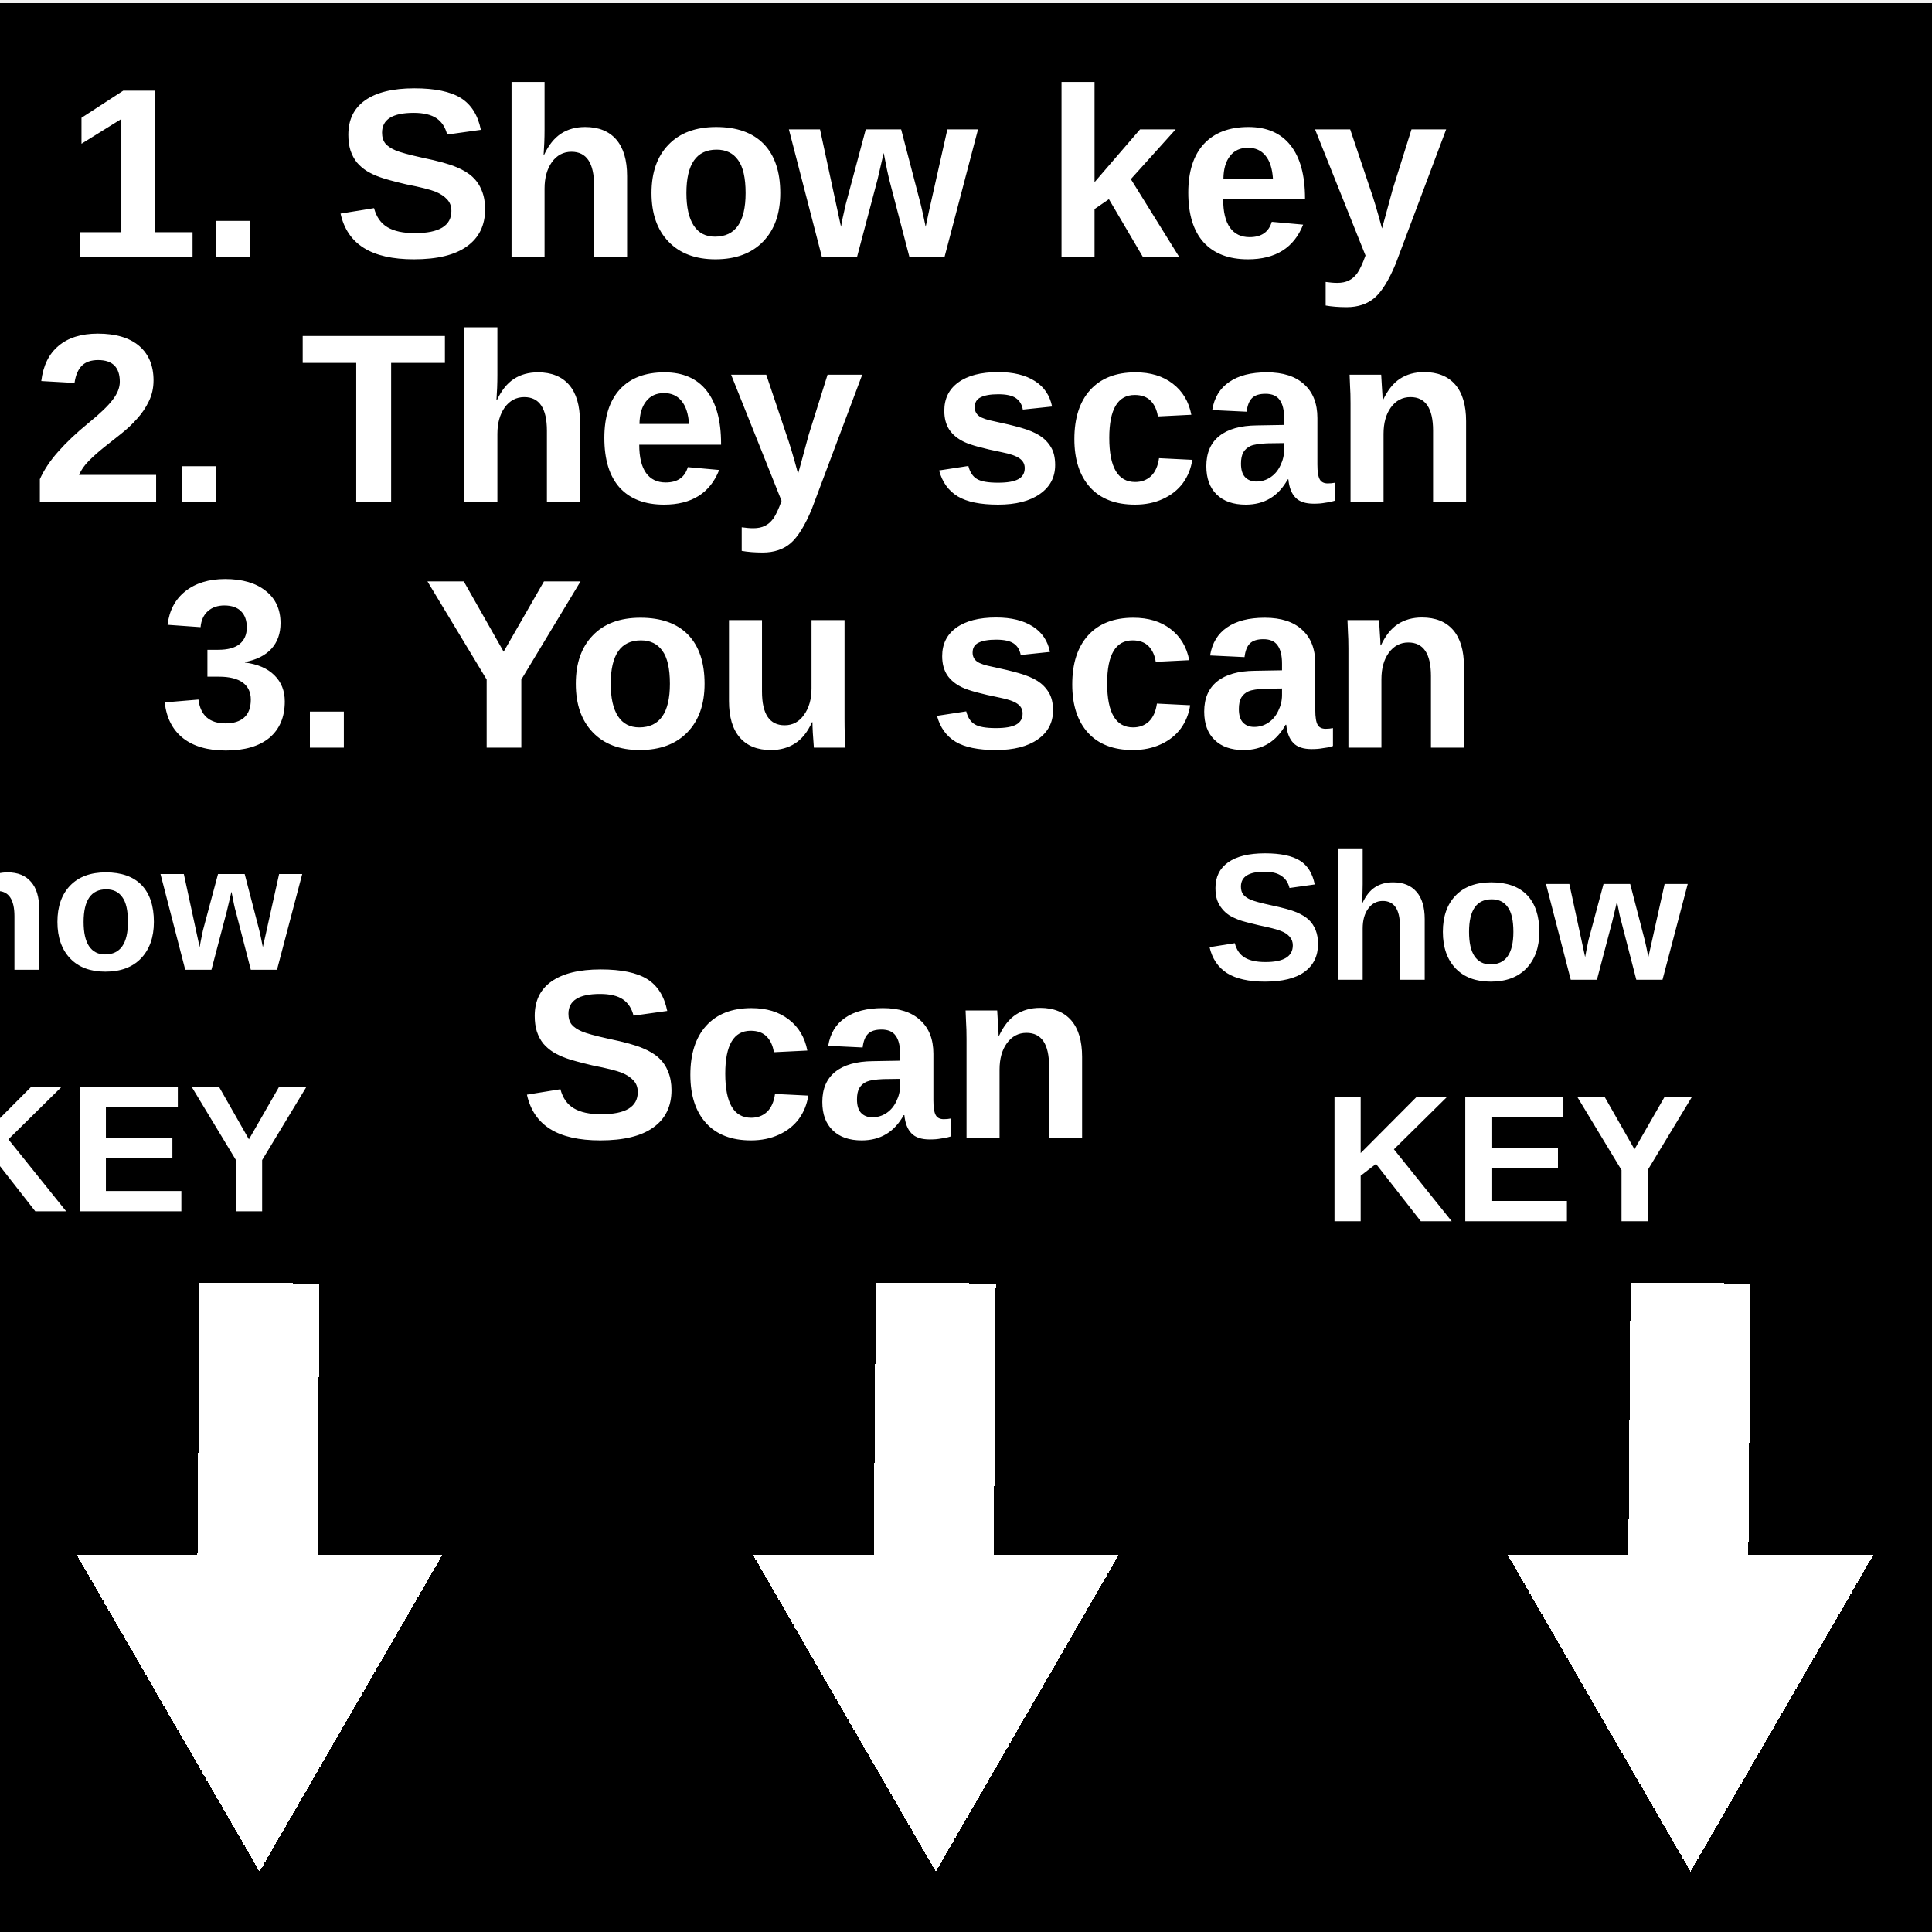
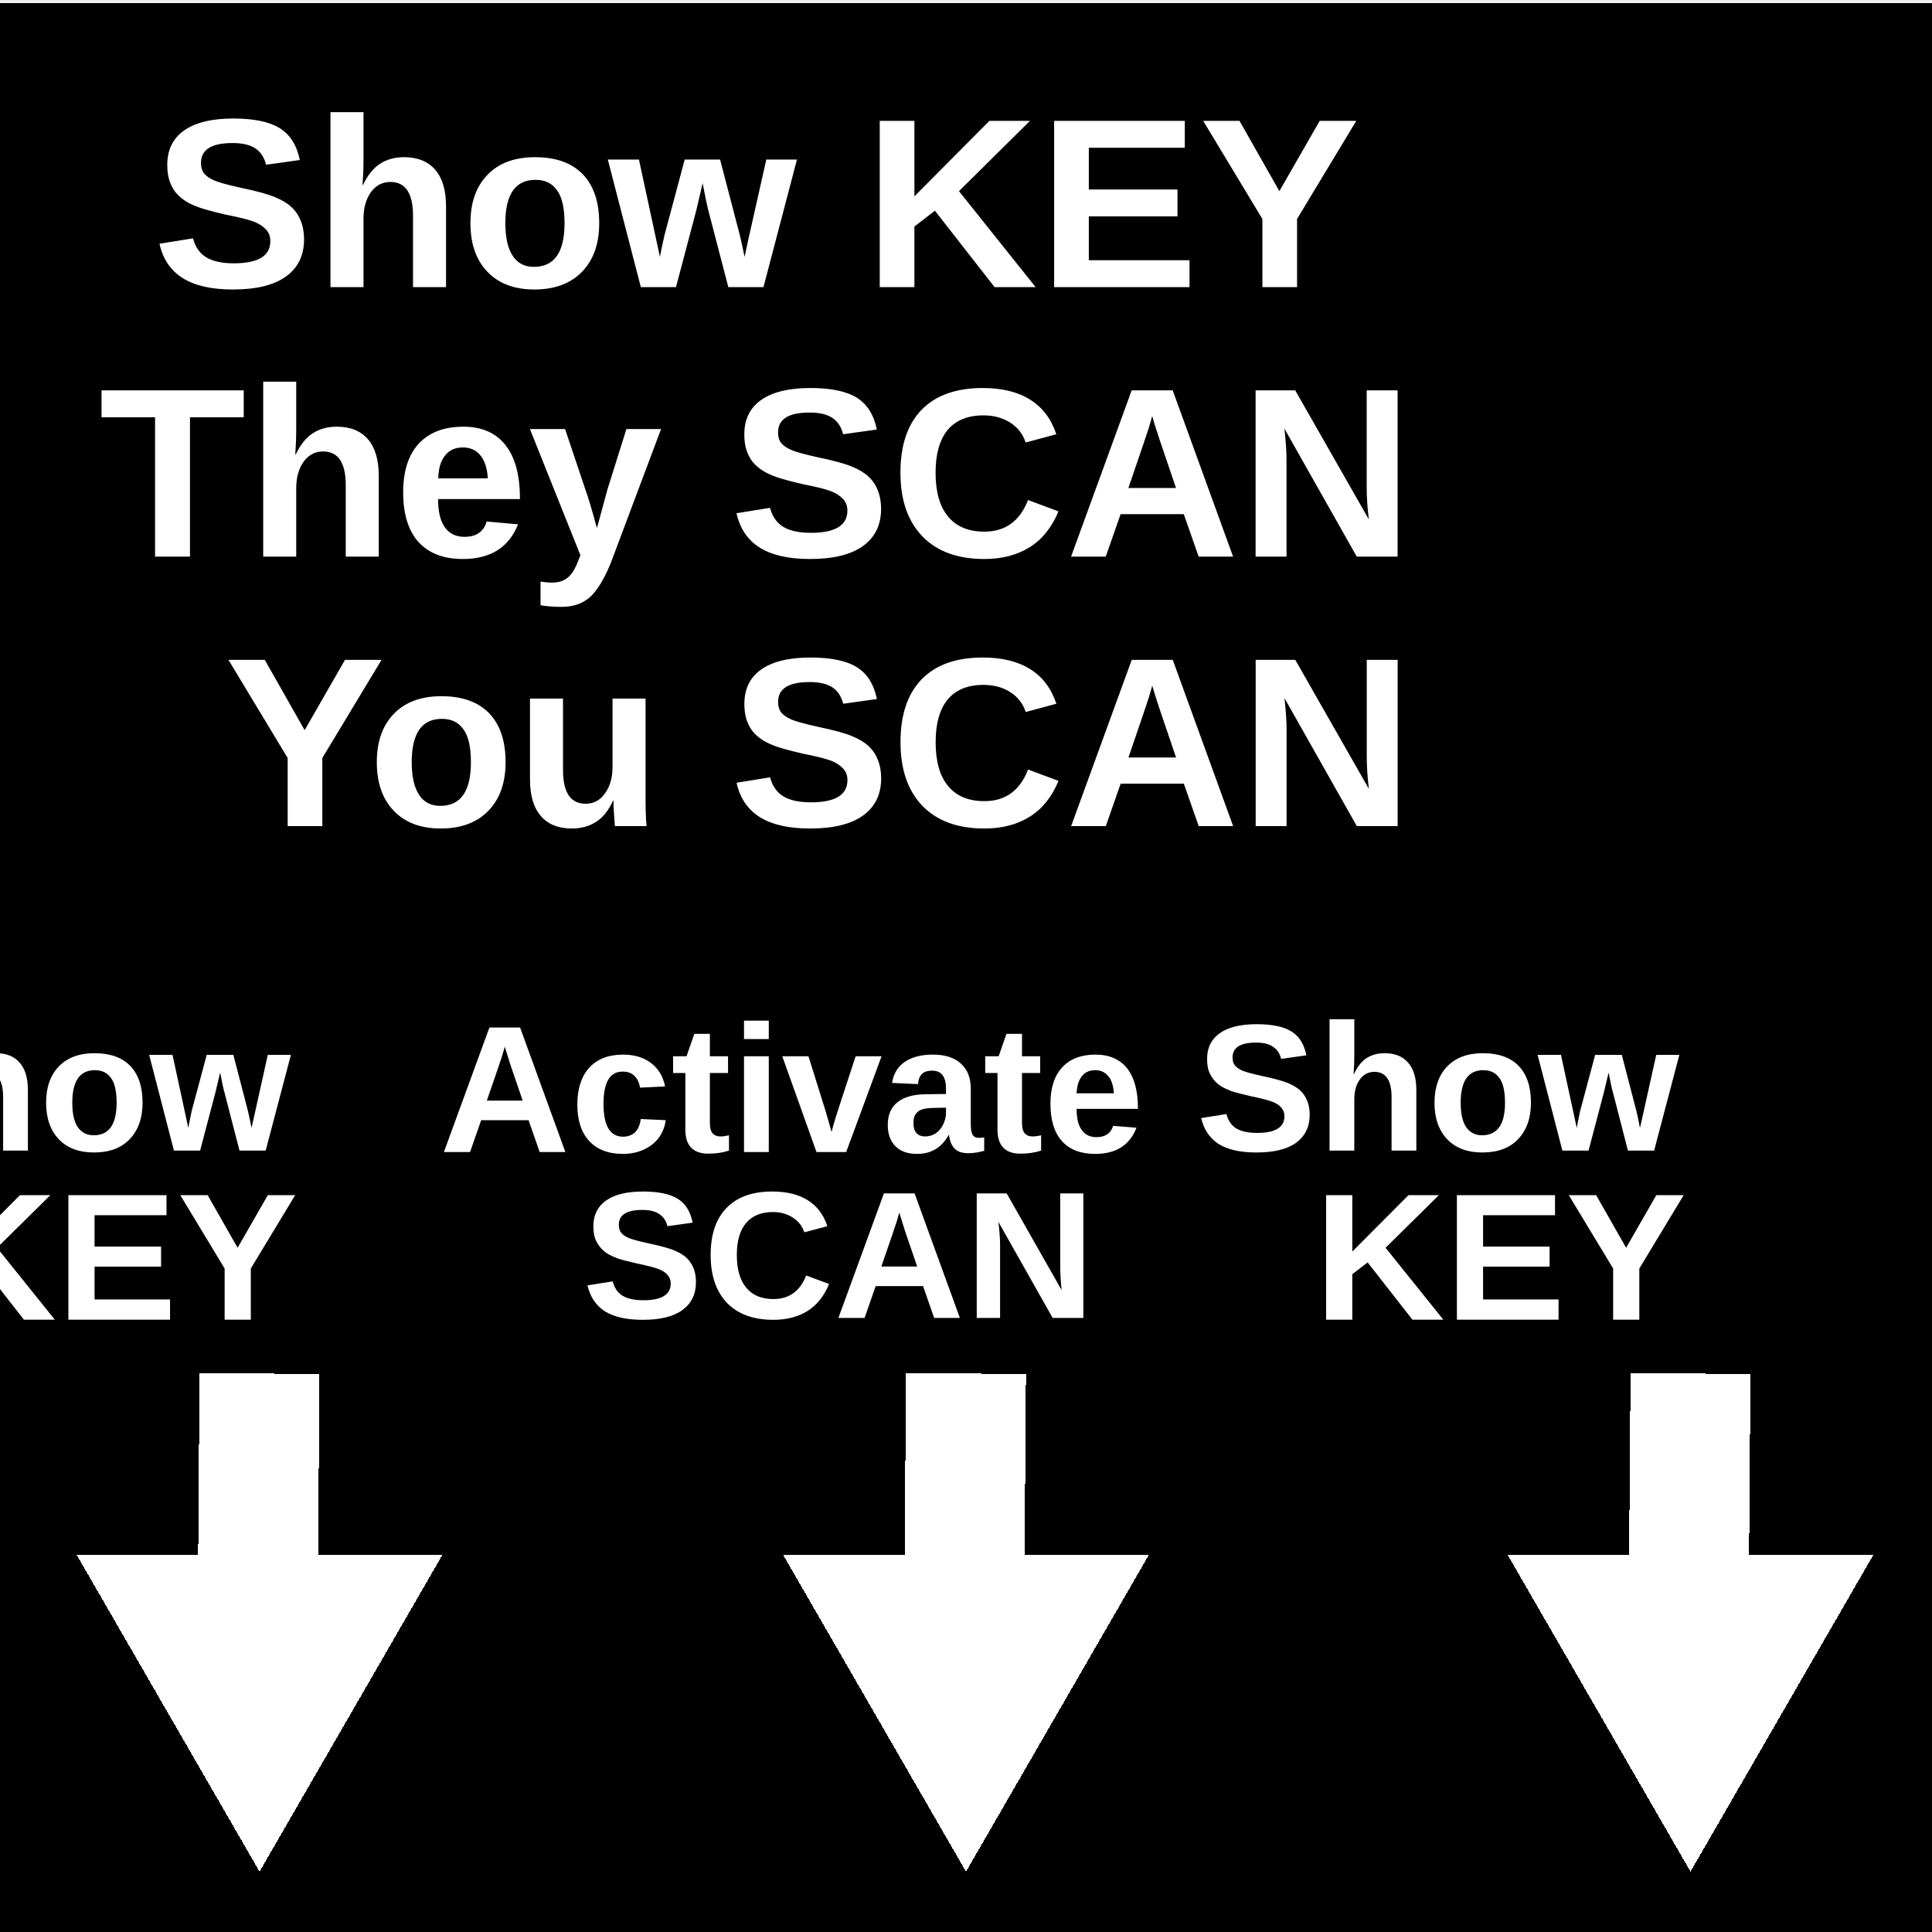
<svg xmlns="http://www.w3.org/2000/svg" width="128" height="128" viewBox="0 0 128 128" version="1.1" id="svg5" shape-rendering="crispEdges">
  <defs id="defs2">
    <marker style="overflow:visible" id="Arrow1Sstart" refX="0.0" refY="0.0" orient="auto">
      <path transform="scale(0.2) translate(6,0)" style="fill-rule:evenodd;fill:context-stroke;stroke:context-stroke;stroke-width:1.0pt" d="M 0.0,0.0 L 5.0,-5.0 L -12.5,0.0 L 5.0,5.0 L 0.0,0.0 z " id="path16778" />
    </marker>
    <marker style="overflow:visible" id="Arrow2Mstart" refX="0.0" refY="0.0" orient="auto">
      <path transform="scale(0.6) translate(0,0)" d="M 8.719,4.034 L -2.207,0.016 L 8.719,-4.002 C 6.973,-1.63 6.983,1.616 8.719,4.034 z " style="stroke:context-stroke;fill-rule:evenodd;fill:context-stroke;stroke-width:0.625;stroke-linejoin:round" id="path16790" />
    </marker>
    <marker style="overflow:visible" id="marker17044" refX="0.0" refY="0.0" orient="auto">
      <path transform="scale(1.1) translate(1,0)" d="M 8.719,4.034 L -2.207,0.016 L 8.719,-4.002 C 6.973,-1.63 6.983,1.616 8.719,4.034 z " style="stroke:context-stroke;fill-rule:evenodd;fill:context-stroke;stroke-width:0.625;stroke-linejoin:round" id="path17042" />
    </marker>
    <marker style="overflow:visible" id="Arrow1Lstart" refX="0.0" refY="0.0" orient="auto">
      <path transform="scale(0.8) translate(12.5,0)" style="fill-rule:evenodd;fill:context-stroke;stroke:context-stroke;stroke-width:1.0pt" d="M 0.0,0.0 L 5.0,-5.0 L -12.5,0.0 L 5.0,5.0 L 0.0,0.0 z " id="path16766" />
    </marker>
    <marker style="overflow:visible" id="Arrow2Lstart" refX="0.0" refY="0.0" orient="auto">
      <path transform="scale(1.1) translate(1,0)" d="M 8.719,4.034 L -2.207,0.016 L 8.719,-4.002 C 6.973,-1.63 6.983,1.616 8.719,4.034 z " style="stroke:context-stroke;fill-rule:evenodd;fill:context-stroke;stroke-width:0.625;stroke-linejoin:round" id="path16784" />
    </marker>
  </defs>
  <g id="layer1">
    <rect style="fill:#000000;fill-opacity:1;fill-rule:evenodd" id="rect31" width="128.606" height="127.825" x="-0.195" y="0.195" />
  </g>
  <g id="layer2">
    <text xml:space="preserve" style="font-size:15.251px;line-height:1.25;font-family:sans-serif;stroke-width:1.695" x="15.289" y="28.263" id="text8125" transform="scale(1.008822,0.991255)">
      <tspan id="tspan8123" x="15.289" y="28.263" style="fill:#ffffff;fill-opacity:1;stroke-width:1.695" />
    </text>
-     <text xml:space="preserve" style="font-size:16px;line-height:1;font-family:sans-serif" x="64.661" y="17.022" id="text5523">
-       <tspan x="64.661" y="17.022" style="font-style:normal;font-variant:normal;font-weight:bold;font-stretch:normal;font-size:16px;font-family:'Liberation Sans';-inkscape-font-specification:'Liberation Sans, Bold';font-variant-ligatures:normal;font-variant-caps:normal;font-variant-numeric:normal;font-variant-east-asian:normal;text-align:center;text-anchor:middle;fill:#ffffff;fill-opacity:1" id="tspan166291">1. Show key</tspan>
-       <tspan x="64.661" y="33.278" style="font-style:normal;font-variant:normal;font-weight:bold;font-stretch:normal;font-size:16px;font-family:'Liberation Sans';-inkscape-font-specification:'Liberation Sans, Bold';font-variant-ligatures:normal;font-variant-caps:normal;font-variant-numeric:normal;font-variant-east-asian:normal;text-align:center;text-anchor:middle;fill:#ffffff;fill-opacity:1" id="tspan200984">2. They scan</tspan>
-       <tspan x="64.661" y="49.534" style="font-style:normal;font-variant:normal;font-weight:bold;font-stretch:normal;font-size:16px;font-family:'Liberation Sans';-inkscape-font-specification:'Liberation Sans, Bold';font-variant-ligatures:normal;font-variant-caps:normal;font-variant-numeric:normal;font-variant-east-asian:normal;text-align:center;text-anchor:middle;fill:#ffffff;fill-opacity:1" id="tspan200986">3. You scan</tspan>
+     <text xml:space="preserve" style="font-size:16px;line-height:1.1;font-family:sans-serif" x="64.661" y="19.022" id="text5523">
+       <tspan x="64.661" y="19.022" style="font-style:normal;font-variant:normal;font-weight:bold;font-stretch:normal;font-size:16px;font-family:'Liberation Sans';-inkscape-font-specification:'Liberation Sans, Bold';font-variant-ligatures:normal;font-variant-caps:normal;font-variant-numeric:normal;font-variant-east-asian:normal;text-align:center;text-anchor:middle;fill:#ffffff;fill-opacity:1" id="tspan166291">Show KEY</tspan>
+       <tspan x="64.661" y="36.878" style="font-style:normal;font-variant:normal;font-weight:bold;font-stretch:normal;font-size:16px;font-family:'Liberation Sans';-inkscape-font-specification:'Liberation Sans, Bold';font-variant-ligatures:normal;font-variant-caps:normal;font-variant-numeric:normal;font-variant-east-asian:normal;text-align:center;text-anchor:middle;fill:#ffffff;fill-opacity:1" id="tspan200984">They SCAN</tspan>
+       <tspan x="64.661" y="54.734" style="font-style:normal;font-variant:normal;font-weight:bold;font-stretch:normal;font-size:16px;font-family:'Liberation Sans';-inkscape-font-specification:'Liberation Sans, Bold';font-variant-ligatures:normal;font-variant-caps:normal;font-variant-numeric:normal;font-variant-east-asian:normal;text-align:center;text-anchor:middle;fill:#ffffff;fill-opacity:1" id="tspan200986">You SCAN</tspan>
    </text>
-     <text xml:space="preserve" style="font-size:16px;line-height:1;font-family:sans-serif" x="18.558" y="64.249" id="text5523-2">
-       <tspan x="18.558" y="64.249" style="font-style:normal;font-variant:normal;font-weight:bold;font-stretch:normal;font-size:12px;font-family:'Liberation Sans';-inkscape-font-specification:'Liberation Sans, Bold';font-variant-ligatures:normal;font-variant-caps:normal;font-variant-numeric:normal;font-variant-east-asian:normal;text-align:center;text-anchor:middle;fill:#ffffff;fill-opacity:1" id="tspan137043-0">Show</tspan>
-       <tspan x="18.558" y="80.249" style="font-style:normal;font-variant:normal;font-weight:bold;font-stretch:normal;font-size:12px;font-family:'Liberation Sans';-inkscape-font-specification:'Liberation Sans, Bold';font-variant-ligatures:normal;font-variant-caps:normal;font-variant-numeric:normal;font-variant-east-asian:normal;text-align:center;text-anchor:middle;fill:#ffffff;fill-opacity:1" id="tspan158218">KEY</tspan>
+     <text xml:space="preserve" style="font-size:16px;line-height:0.7;font-family:sans-serif" x="109.799" y="76.232" id="text5523-2-0">
+       <tspan x="109.799" y="76.232" style="font-style:normal;font-variant:normal;font-weight:bold;font-stretch:normal;font-size:12px;font-family:'Liberation Sans';-inkscape-font-specification:'Liberation Sans, Bold';font-variant-ligatures:normal;font-variant-caps:normal;font-variant-numeric:normal;font-variant-east-asian:normal;text-align:center;text-anchor:middle;fill:#ffffff;fill-opacity:1" id="tspan137043-0-4">Show</tspan>
+       <tspan x="109.799" y="87.432" style="font-style:normal;font-variant:normal;font-weight:bold;font-stretch:normal;font-size:12px;font-family:'Liberation Sans';-inkscape-font-specification:'Liberation Sans, Bold';font-variant-ligatures:normal;font-variant-caps:normal;font-variant-numeric:normal;font-variant-east-asian:normal;text-align:center;text-anchor:middle;fill:#ffffff;fill-opacity:1" id="tspan158218-8">KEY</tspan>
    </text>
-     <text xml:space="preserve" style="font-size:16px;line-height:1;font-family:sans-serif" x="110.354" y="64.909" id="text5523-2-0">
-       <tspan x="110.354" y="64.909" style="font-style:normal;font-variant:normal;font-weight:bold;font-stretch:normal;font-size:12px;font-family:'Liberation Sans';-inkscape-font-specification:'Liberation Sans, Bold';font-variant-ligatures:normal;font-variant-caps:normal;font-variant-numeric:normal;font-variant-east-asian:normal;text-align:center;text-anchor:middle;fill:#ffffff;fill-opacity:1" id="tspan137043-0-4">Show</tspan>
-       <tspan x="110.354" y="80.909" style="font-style:normal;font-variant:normal;font-weight:bold;font-stretch:normal;font-size:12px;font-family:'Liberation Sans';-inkscape-font-specification:'Liberation Sans, Bold';font-variant-ligatures:normal;font-variant-caps:normal;font-variant-numeric:normal;font-variant-east-asian:normal;text-align:center;text-anchor:middle;fill:#ffffff;fill-opacity:1" id="tspan158218-8">KEY</tspan>
+     <text xml:space="preserve" style="font-size:16px;line-height:0.7;font-family:sans-serif" x="17.808" y="76.232" id="text5523-2-0-1">
+       <tspan x="17.808" y="76.232" style="font-style:normal;font-variant:normal;font-weight:bold;font-stretch:normal;font-size:12px;font-family:'Liberation Sans';-inkscape-font-specification:'Liberation Sans, Bold';font-variant-ligatures:normal;font-variant-caps:normal;font-variant-numeric:normal;font-variant-east-asian:normal;text-align:center;text-anchor:middle;fill:#ffffff;fill-opacity:1" id="tspan137043-0-4-5">Show</tspan>
+       <tspan x="17.808" y="87.432" style="font-style:normal;font-variant:normal;font-weight:bold;font-stretch:normal;font-size:12px;font-family:'Liberation Sans';-inkscape-font-specification:'Liberation Sans, Bold';font-variant-ligatures:normal;font-variant-caps:normal;font-variant-numeric:normal;font-variant-east-asian:normal;text-align:center;text-anchor:middle;fill:#ffffff;fill-opacity:1" id="tspan158218-8-9">KEY</tspan>
    </text>
    <text xml:space="preserve" style="font-size:16px;line-height:1.25;font-family:sans-serif" x="59.592" y="114.628" id="text5523-7">
      <tspan x="59.592" y="114.628" style="font-style:normal;font-variant:normal;font-weight:bold;font-stretch:normal;font-size:16px;font-family:'Liberation Sans';-inkscape-font-specification:'Liberation Sans, Bold';font-variant-ligatures:normal;font-variant-caps:normal;font-variant-numeric:normal;font-variant-east-asian:normal;text-align:center;text-anchor:middle;fill:#ffffff;fill-opacity:1" id="tspan76457-0" />
    </text>
-     <path style="fill:#ffffff;stroke:#ffffff;stroke-width:7.948;stroke-linecap:butt;stroke-linejoin:miter;stroke-miterlimit:4;stroke-dasharray:none;stroke-opacity:1" d="M 17,110 17.195,85" id="path17261" />
+     <path style="fill:#ffffff;stroke:#ffffff;stroke-width:7.948;stroke-linecap:butt;stroke-linejoin:miter;stroke-miterlimit:4;stroke-dasharray:none;stroke-opacity:1" d="M 17,116 17.195,91" id="path17261" />
    <path style="fill:#ffffff;stroke:#ffffff;stroke-width:4;stroke-miterlimit:4;stroke-dasharray:none" id="path19828-4" transform="matrix(0,-1,-1,0,127.3903,124.2462)" d="m 4.246,110.195 15,-8.66 -1e-6,17.32 z" />
-     <text xml:space="preserve" style="font-size:16px;line-height:1;font-family:sans-serif" x="63.964" y="75.397" id="text5523-2-6-4">
-       <tspan x="63.964" y="75.397" style="font-style:normal;font-variant:normal;font-weight:bold;font-stretch:normal;font-size:16px;font-family:'Liberation Sans';-inkscape-font-specification:'Liberation Sans, Bold';font-variant-ligatures:normal;font-variant-caps:normal;font-variant-numeric:normal;font-variant-east-asian:normal;text-align:center;text-anchor:middle;fill:#ffffff;fill-opacity:1" id="tspan137043-0-8-9">Scan</tspan>
+     <text xml:space="preserve" style="font-size:12px;line-height:0.9;font-family:sans-serif" x="63.378" y="76.323" id="text5523-2-6-4">
+       <tspan x="63.378" y="76.323" style="font-style:normal;font-variant:normal;font-weight:bold;font-stretch:normal;font-size:12px;font-family:'Liberation Sans';-inkscape-font-specification:'Liberation Sans, Bold';font-variant-ligatures:normal;font-variant-caps:normal;font-variant-numeric:normal;font-variant-east-asian:normal;text-align:center;text-anchor:middle;fill:#ffffff;fill-opacity:1" id="tspan316252">Activate</tspan>
+       <tspan x="63.378" y="87.315" style="font-style:normal;font-variant:normal;font-weight:bold;font-stretch:normal;font-size:12px;font-family:'Liberation Sans';-inkscape-font-specification:'Liberation Sans, Bold';font-variant-ligatures:normal;font-variant-caps:normal;font-variant-numeric:normal;font-variant-east-asian:normal;text-align:center;text-anchor:middle;fill:#ffffff;fill-opacity:1" id="tspan316256">SCAN</tspan>
    </text>
-     <path style="fill:#ffffff;stroke:#ffffff;stroke-width:7.948;stroke-linecap:butt;stroke-linejoin:miter;stroke-miterlimit:4;stroke-dasharray:none;stroke-opacity:1" d="M 111.805,110 112,85" id="path17261-9" />
+     <path style="fill:#ffffff;stroke:#ffffff;stroke-width:7.948;stroke-linecap:butt;stroke-linejoin:miter;stroke-miterlimit:4;stroke-dasharray:none;stroke-opacity:1" d="M 111.805,116 112,91" id="path17261-9" />
    <path style="fill:#ffffff;stroke:#ffffff;stroke-width:4;stroke-miterlimit:4;stroke-dasharray:none" id="path19828-4-2" transform="matrix(0,-1,-1,0,222.1952,124.2462)" d="m 4.246,110.195 15,-8.66 -1e-6,17.32 z" />
-     <path style="fill:#ffffff;stroke:#ffffff;stroke-width:7.948;stroke-linecap:butt;stroke-linejoin:miter;stroke-miterlimit:4;stroke-dasharray:none;stroke-opacity:1" d="M 61.805,110 62,85" id="path17261-9-6" />
-     <path style="fill:#ffffff;stroke:#ffffff;stroke-width:4;stroke-miterlimit:4;stroke-dasharray:none" id="path19828-4-2-6" transform="matrix(0,-1,-1,0,172.1952,124.2462)" d="m 4.246,110.195 15,-8.66 -1e-6,17.32 z" />
+     <path style="fill:#ffffff;stroke:#ffffff;stroke-width:7.948;stroke-linecap:butt;stroke-linejoin:miter;stroke-miterlimit:4;stroke-dasharray:none;stroke-opacity:1" d="M 63.805,116 64,91" id="path17261-9-6" />
+     <path style="fill:#ffffff;stroke:#ffffff;stroke-width:4;stroke-miterlimit:4;stroke-dasharray:none" id="path19828-4-2-6" transform="matrix(0,-1,-1,0,174.1952,124.2462)" d="m 4.246,110.195 15,-8.66 -1e-6,17.32 z" />
  </g>
</svg>
